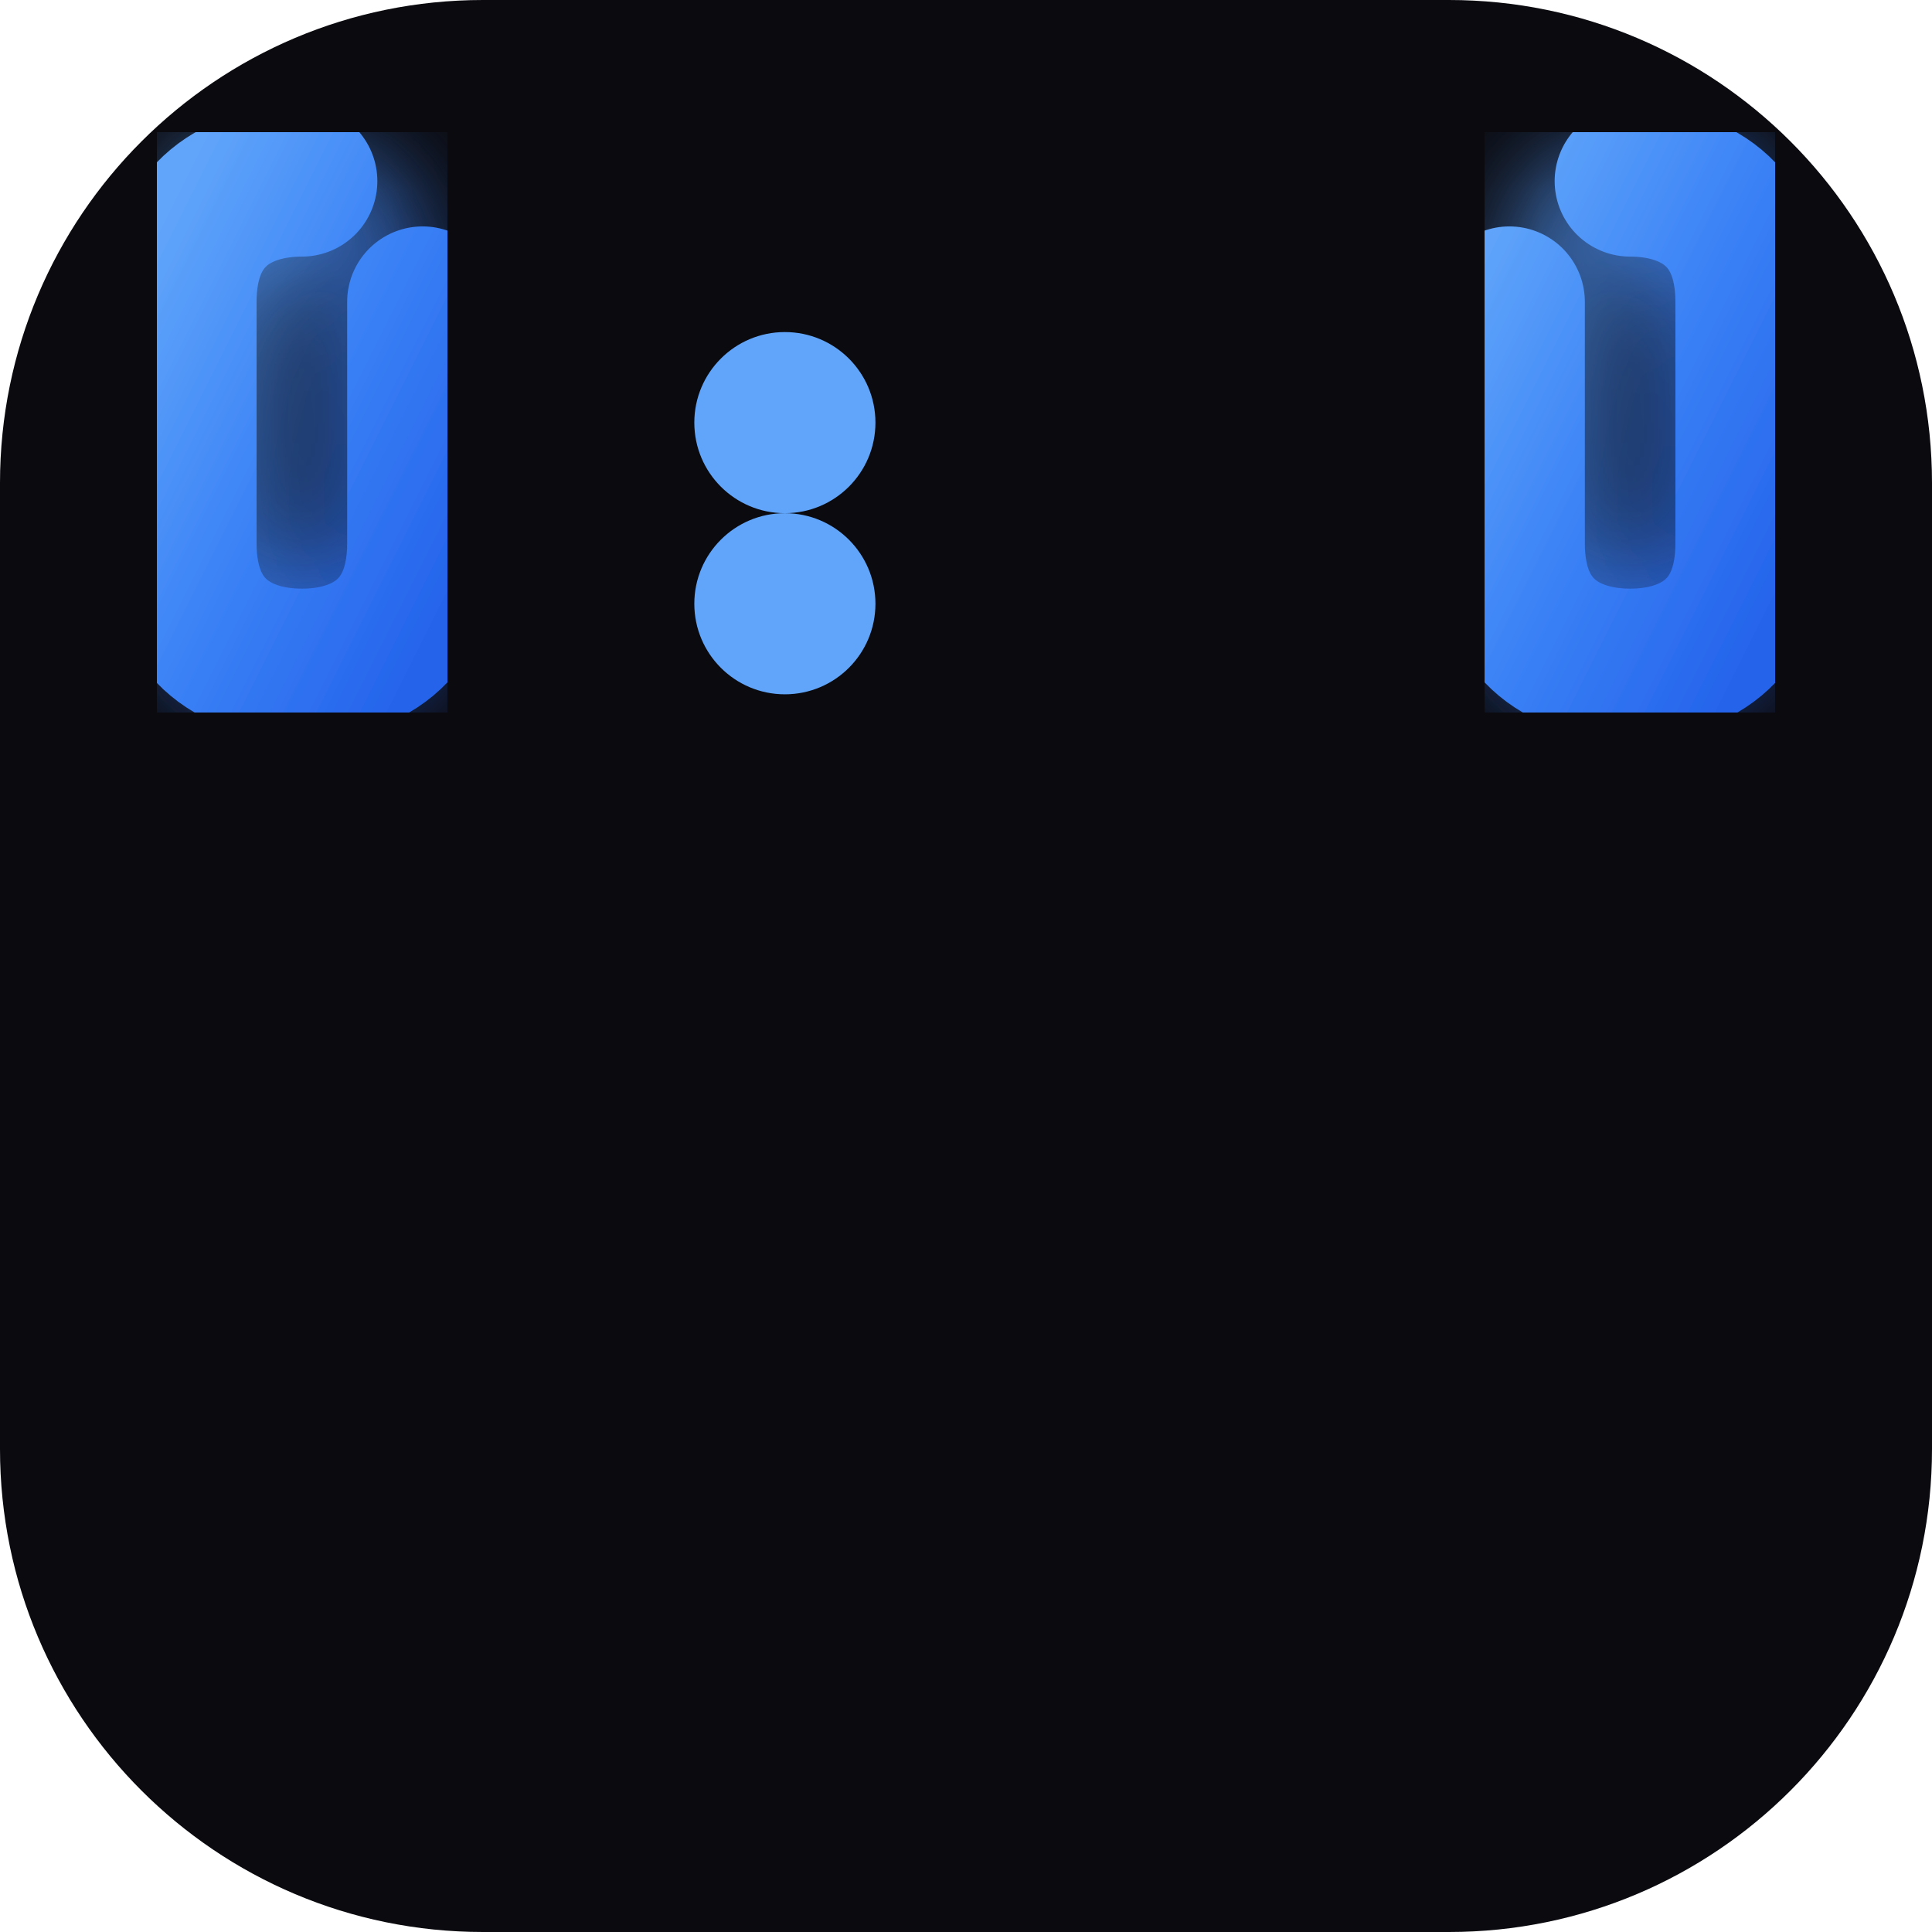
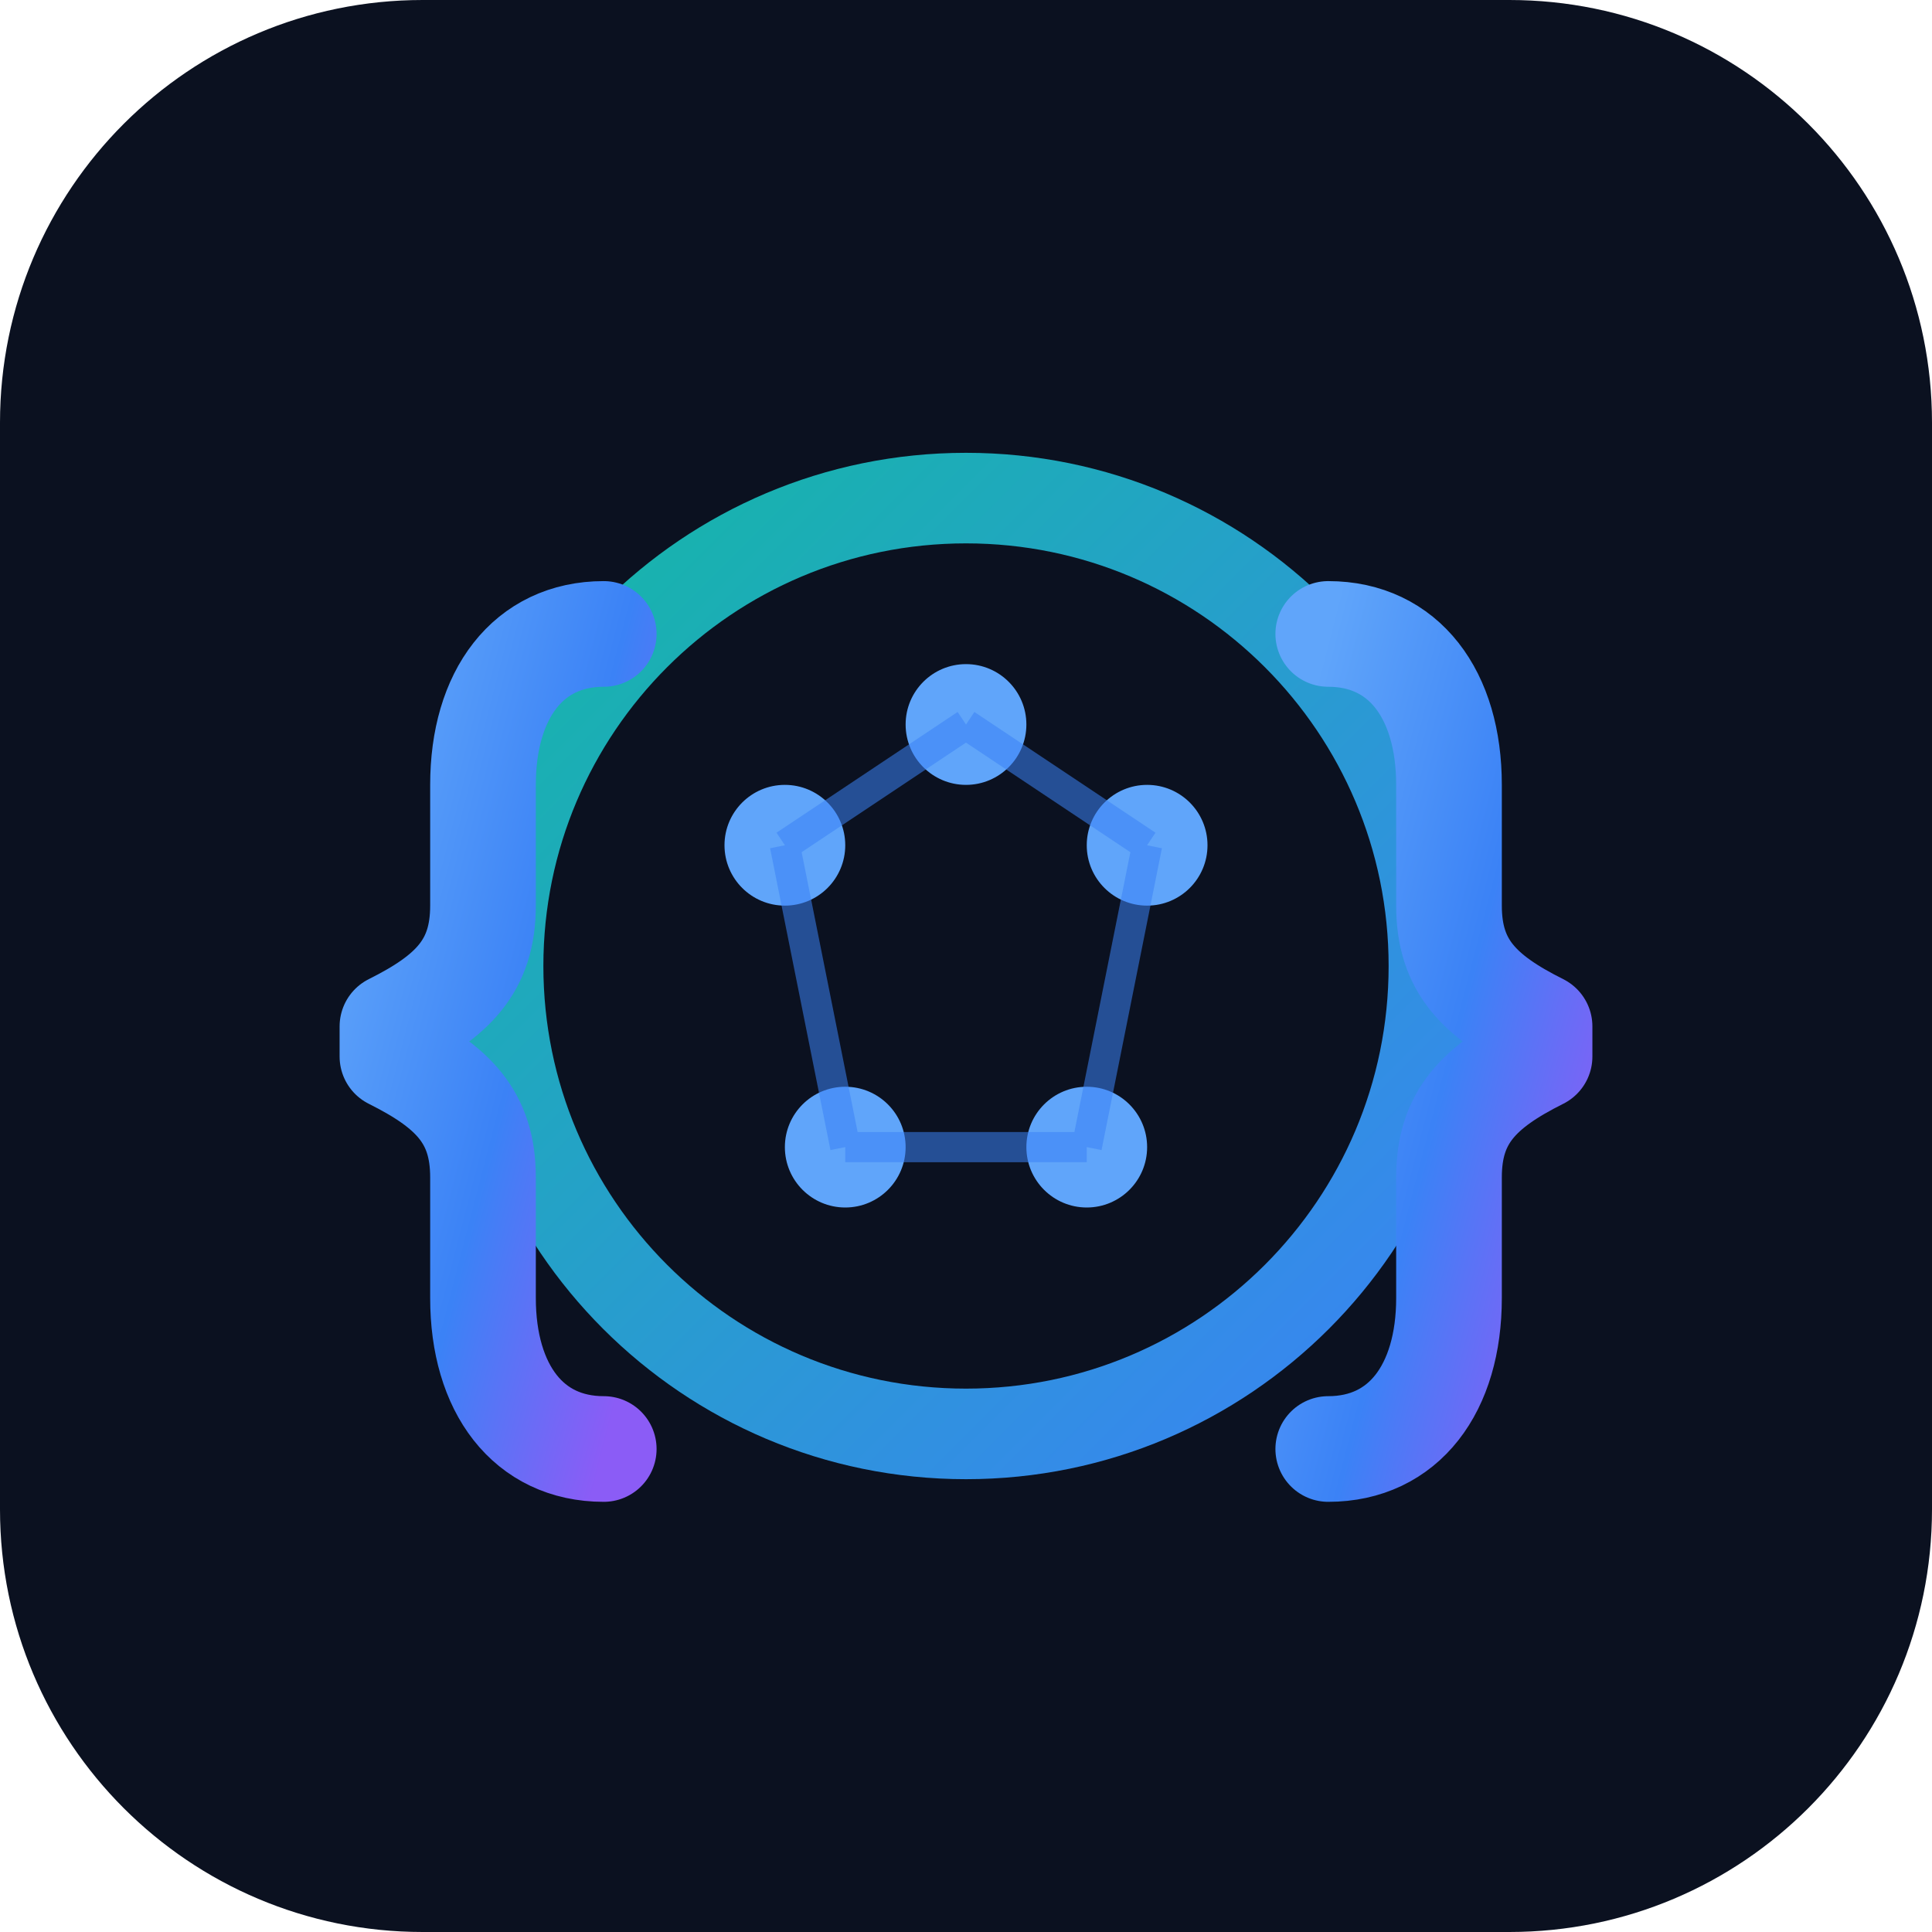
- <svg xmlns="http://www.w3.org/2000/svg" width="32" height="32" viewBox="0 0 32 32">
+ <svg xmlns="http://www.w3.org/2000/svg" width="32" height="32" viewBox="0 0 128 128">
  <defs>
-     <linearGradient id="g32" x1="0%" y1="0%" x2="100%" y2="100%">
-       <stop offset="0%" style="stop-color:#60A5FA" />
-       <stop offset="50%" style="stop-color:#3B82F6" />
-       <stop offset="100%" style="stop-color:#2563EB" />
+     <linearGradient id="brace32" x1="0%" y1="0%" x2="100%" y2="100%">
+       <stop offset="0%" stop-color="#60a5fa" />
+       <stop offset="55%" stop-color="#3b82f6" />
+       <stop offset="100%" stop-color="#8b5cf6" />
    </linearGradient>
-     <filter id="glow32">
-       <feGaussianBlur stdDeviation="1" result="blur" />
-       <feMerge>
-         <feMergeNode in="blur" />
-         <feMergeNode in="SourceGraphic" />
-       </feMerge>
-     </filter>
+     <linearGradient id="zen32" x1="0%" y1="0%" x2="100%" y2="100%">
+       <stop offset="0%" stop-color="#14b8a6" />
+       <stop offset="100%" stop-color="#3b82f6" />
+     </linearGradient>
  </defs>
-   <rect width="32" height="32" rx="8" fill="#0a0a0f" />
-   <path d="M7 5v4c0 1.5-1 2-2 2s-2-.5-2-2V5c0-1.5 1-2 2-2" stroke="url(#g32)" stroke-width="2.5" fill="none" stroke-linecap="round" filter="url(#glow32)" />
-   <path d="M25 5v4c0 1.5 1 2 2 2s2-.5 2-2V5c0-1.5-1-2-2-2" stroke="url(#g32)" stroke-width="2.5" fill="none" stroke-linecap="round" filter="url(#glow32)" />
-   <circle cx="13" cy="7" r="1.5" fill="#60A5FA" />
-   <circle cx="13" cy="10" r="1.5" fill="#60A5FA" />
-   <path d="M7 17h16" stroke="url(#g32)" stroke-width="2" stroke-linecap="round" />
+   <rect width="128" height="128" rx="28" fill="#0b1120" />
+   <circle cx="64" cy="64" r="31" fill="none" stroke="url(#zen32)" stroke-width="6" stroke-linecap="round" />
+   <path d="M40 42c-5 0-8 4-8 10v8c0 4-2 6-6 8v2c4 2 6 4 6 8v8c0 6 3 10 8 10" fill="none" stroke="url(#brace32)" stroke-width="7" stroke-linecap="round" stroke-linejoin="round" />
+   <path d="M88 42c5 0 8 4 8 10v8c0 4 2 6 6 8v2c-4 2-6 4-6 8v8c0 6-3 10-8 10" fill="none" stroke="url(#brace32)" stroke-width="7" stroke-linecap="round" stroke-linejoin="round" />
+   <g fill="#60a5fa">
+     <circle cx="52" cy="56" r="4" />
+     <circle cx="64" cy="48" r="4" />
+     <circle cx="76" cy="56" r="4" />
+     <circle cx="56" cy="76" r="4" />
+     <circle cx="72" cy="76" r="4" />
+   </g>
+   <g stroke="#3b82f6" stroke-width="2" opacity="0.55">
+     <line x1="52" y1="56" x2="64" y2="48" />
+     <line x1="64" y1="48" x2="76" y2="56" />
+     <line x1="52" y1="56" x2="56" y2="76" />
+     <line x1="76" y1="56" x2="72" y2="76" />
+     <line x1="56" y1="76" x2="72" y2="76" />
+   </g>
</svg>
